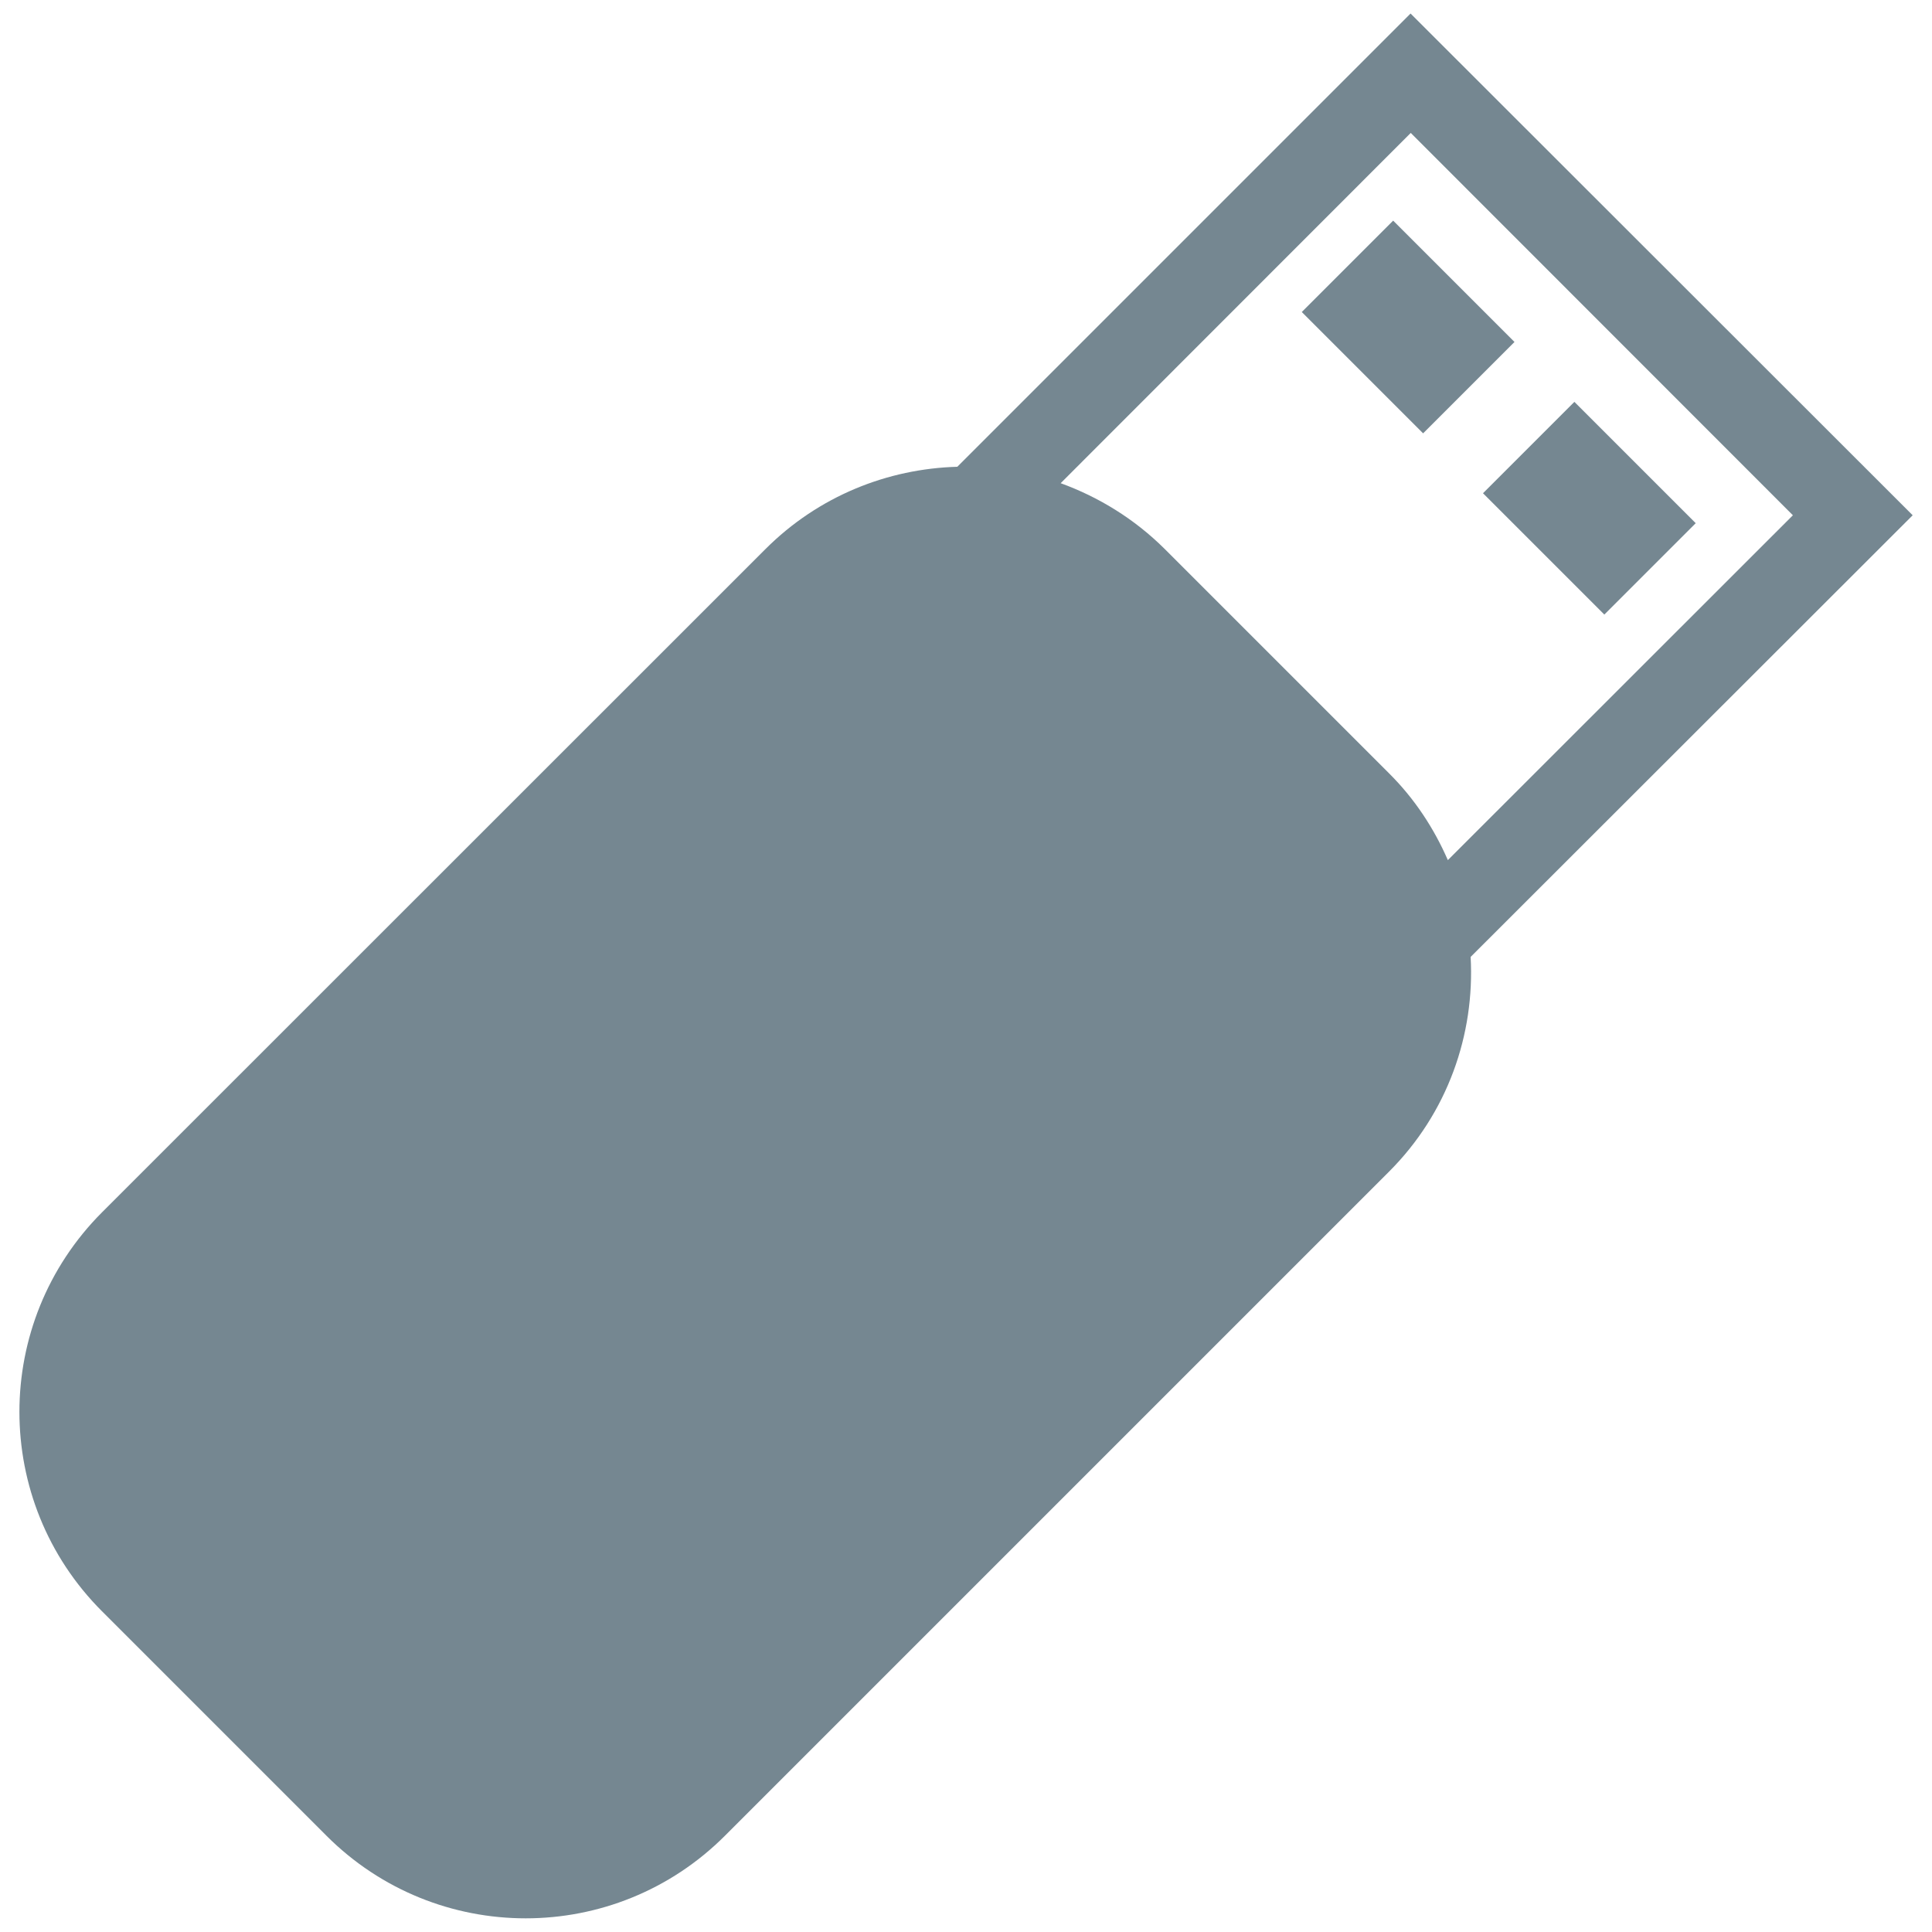
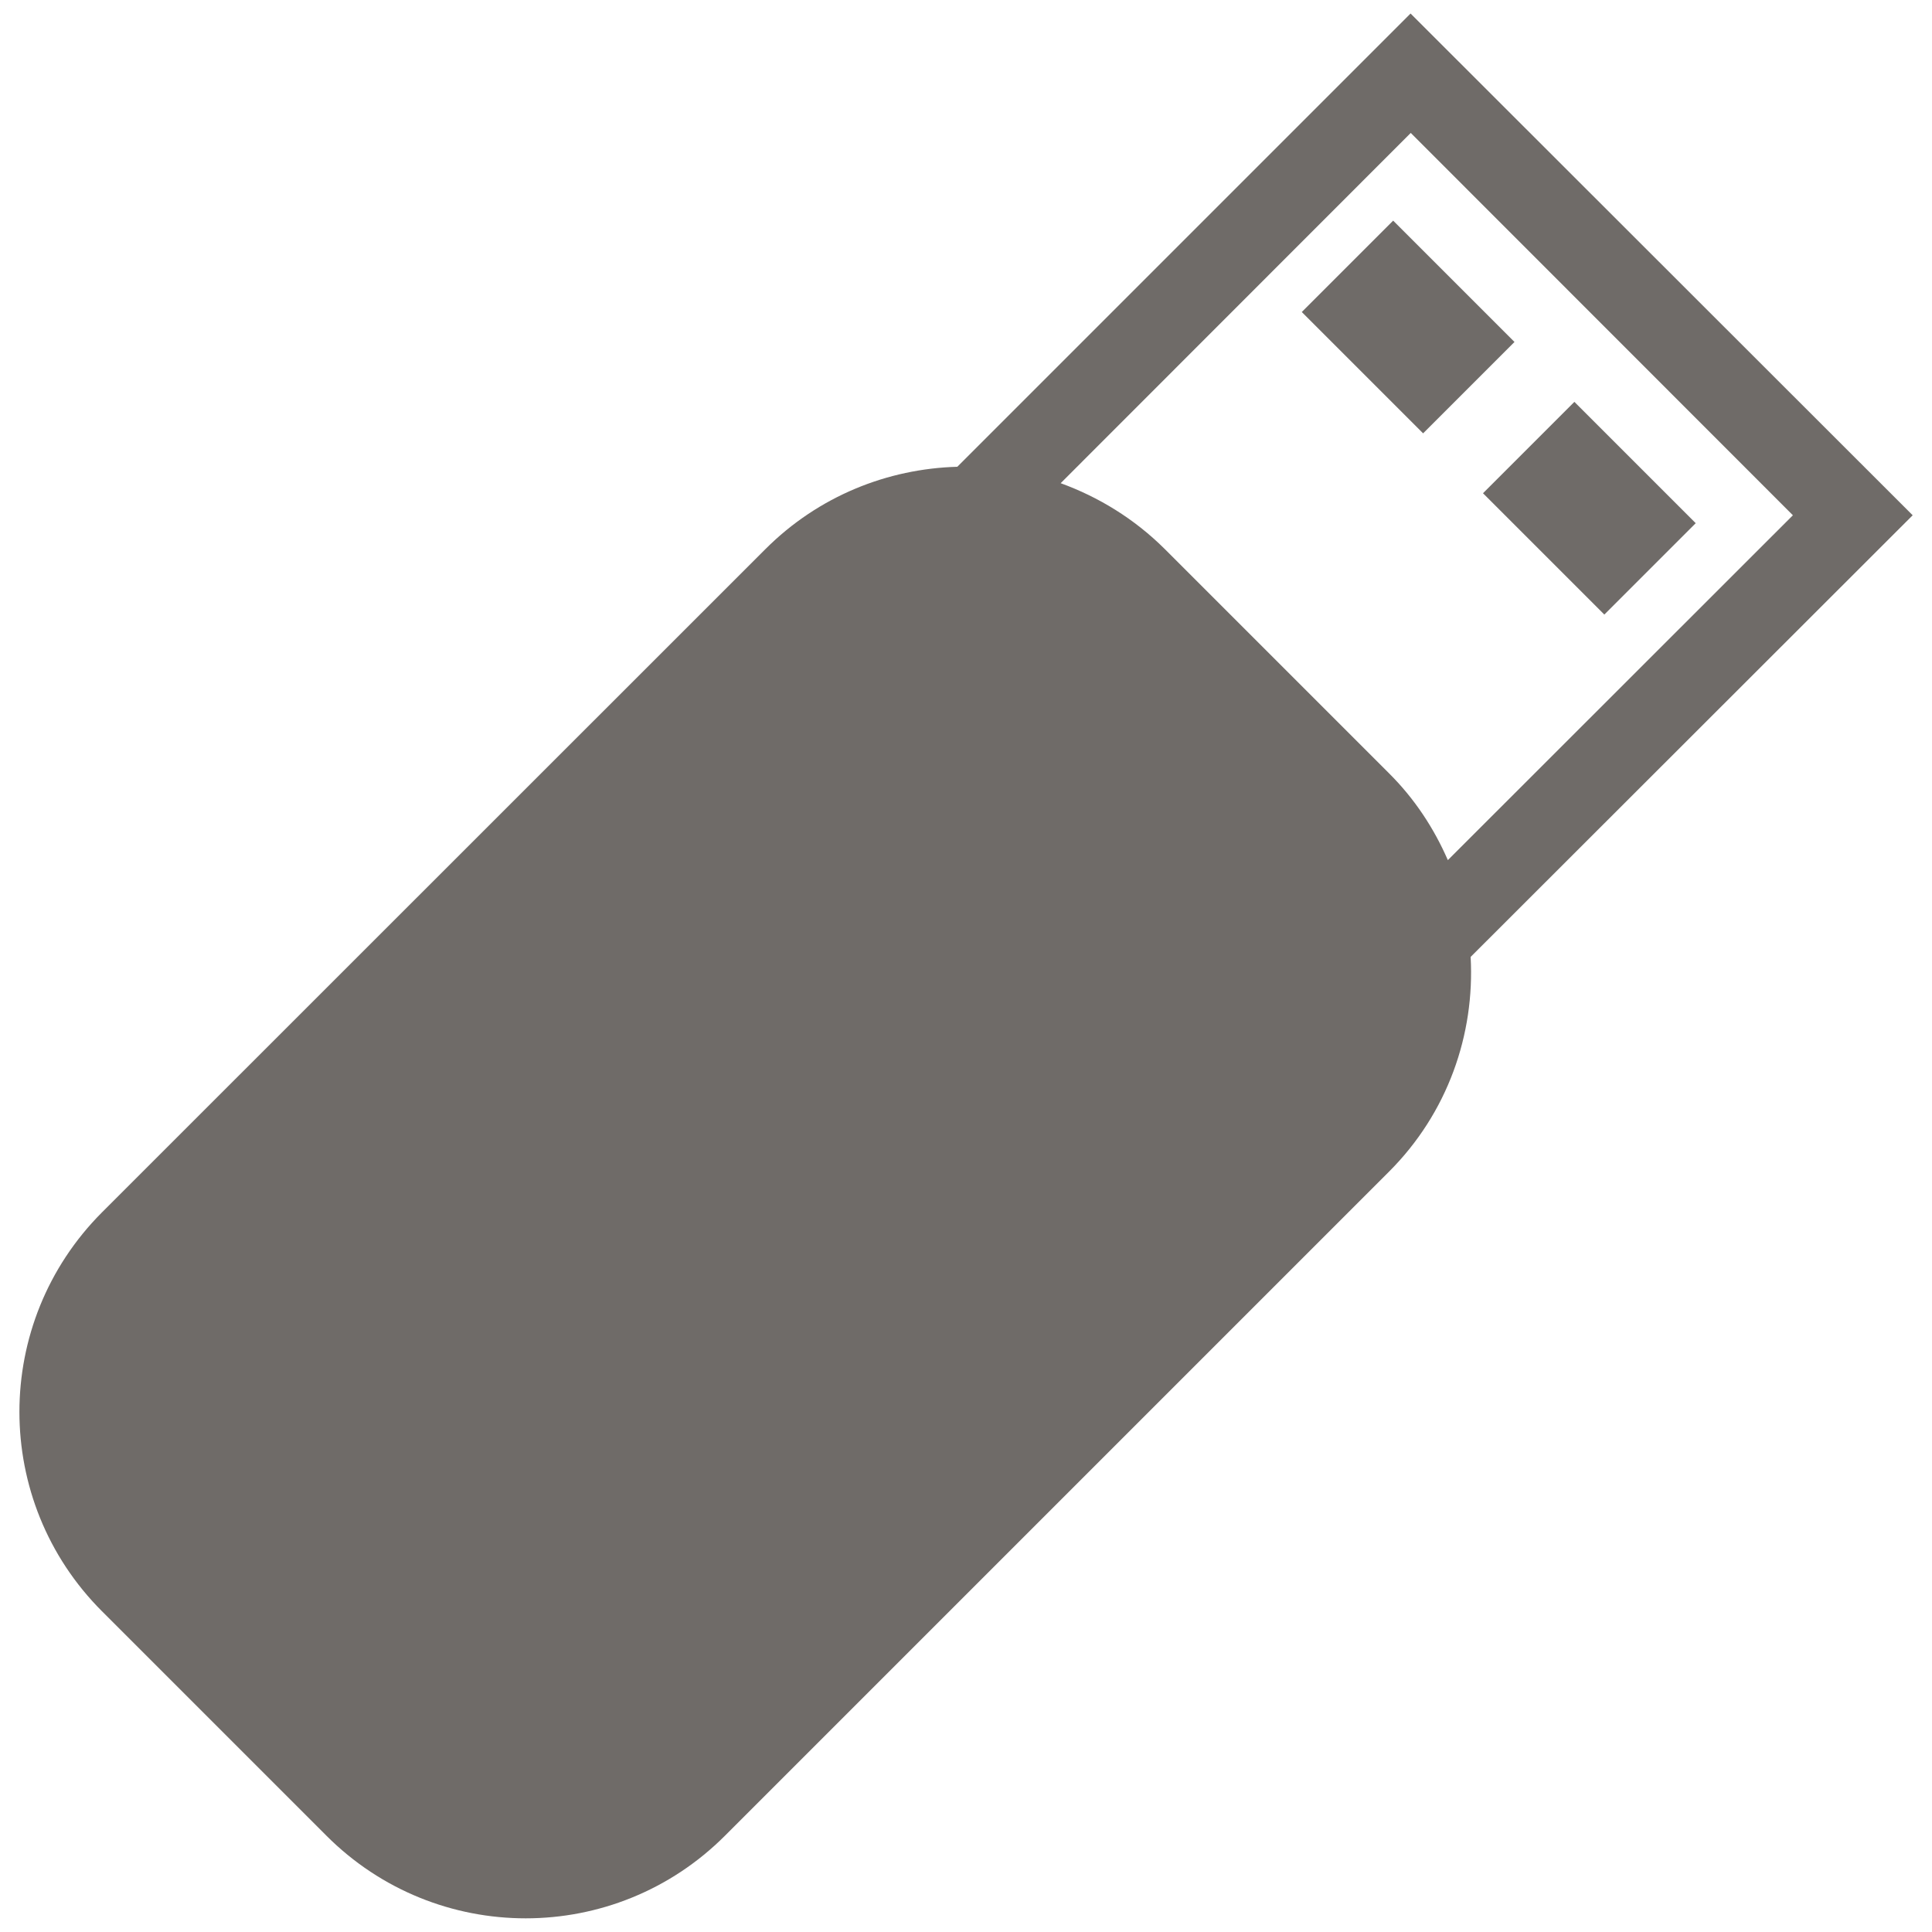
<svg xmlns="http://www.w3.org/2000/svg" version="1.1" x="0px" y="0px" viewBox="0 0 1000 1000" enable-background="new 0 0 1000 1000" xml:space="preserve">
  <g>
    <g>
-       <path d="M730.1,7L495.5,241.6c-36,1-71.8,15.1-99.3,42.6L52.8,627.5c-57,57.1-57,149.5,0,206.5l116.1,116.1c57,57.1,149.4,57.1,206.4,0l343.5-343.5c30.6-30.5,44.6-71.3,42.4-111.3L990,266.7L730.1,7z M749.4,445.2c-7.1-16.3-17.1-31.7-30.5-45L602.8,284.1c-15.8-15.7-34.3-26.9-53.8-34L730.2,68.8L928,266.7L749.4,445.2z M783.9,177l-47.3,47.3l-62.8-62.8l47.3-47.3L783.9,177z M877.7,270.8l-47.3,47.3l-62.8-62.8l47.3-47.3L877.7,270.8z" fill="#758791" />
+       <path d="M730.1,7L495.5,241.6c-36,1-71.8,15.1-99.3,42.6L52.8,627.5c-57,57.1-57,149.5,0,206.5l116.1,116.1c57,57.1,149.4,57.1,206.4,0l343.5-343.5c30.6-30.5,44.6-71.3,42.4-111.3L990,266.7L730.1,7z M749.4,445.2c-7.1-16.3-17.1-31.7-30.5-45L602.8,284.1c-15.8-15.7-34.3-26.9-53.8-34L730.2,68.8L928,266.7L749.4,445.2z M783.9,177l-47.3,47.3l-62.8-62.8l47.3-47.3L783.9,177z M877.7,270.8l-47.3,47.3l-62.8-62.8l47.3-47.3L877.7,270.8z" fill="#6F6B68" />
    </g>
    <g />
    <g />
    <g />
    <g />
    <g />
    <g />
    <g />
    <g />
    <g />
    <g />
    <g />
    <g />
    <g />
    <g />
    <g />
  </g>
</svg>
